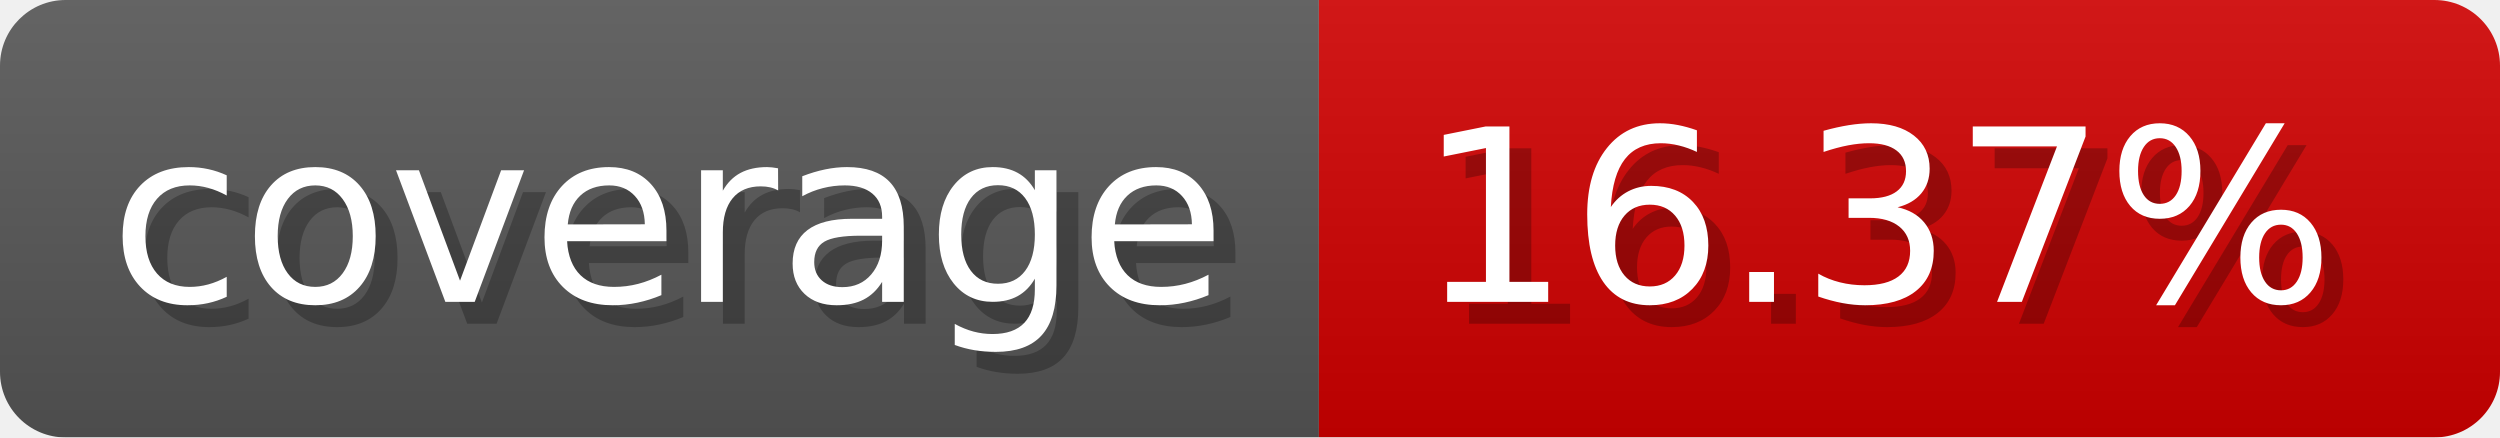
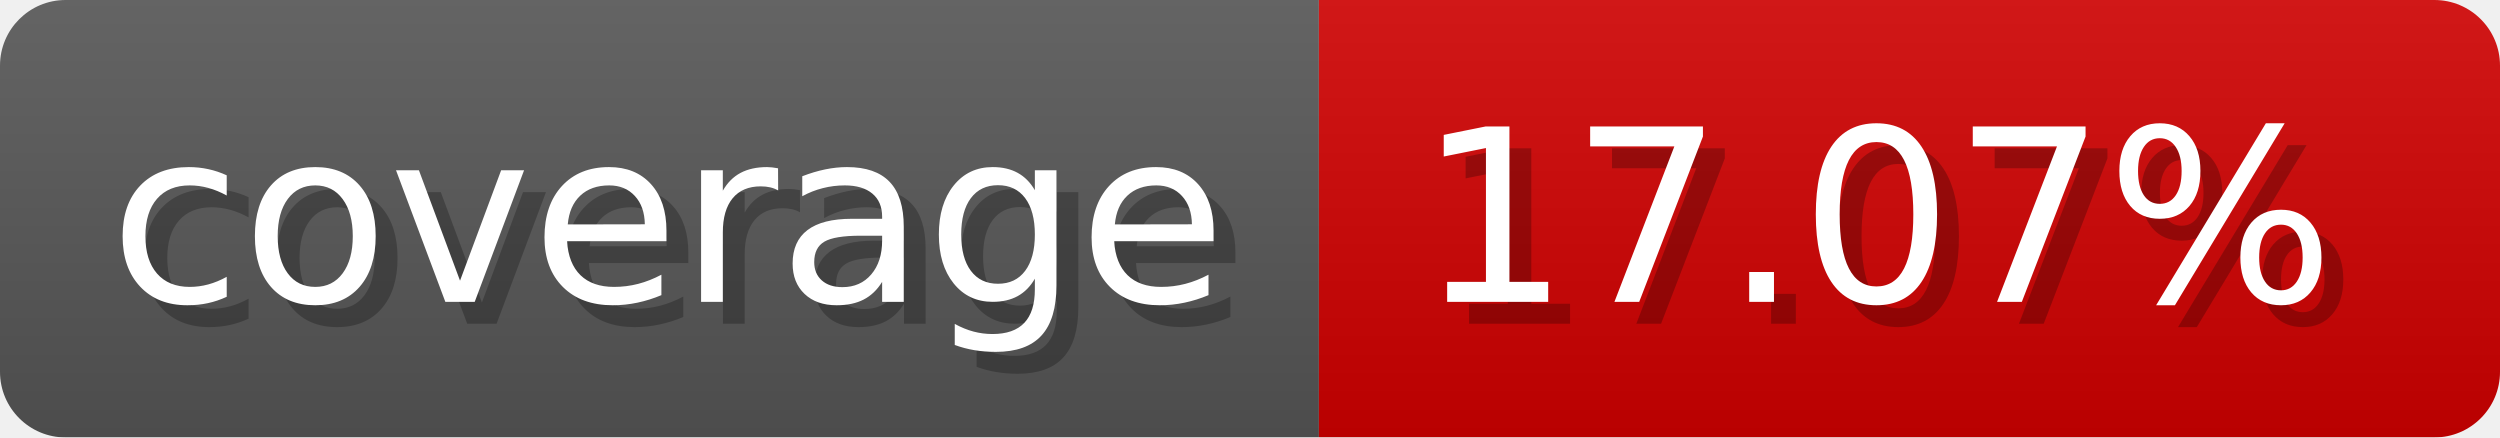
- <svg xmlns="http://www.w3.org/2000/svg" width="114.3" height="20" viewBox="0 0 1143 200" role="img" aria-label="coverage: 16.37%">
-   <linearGradient id="llyrj" x2="0" y2="100%">
+ <svg xmlns="http://www.w3.org/2000/svg" width="114.3" height="20" viewBox="0 0 1143 200" role="img" aria-label="coverage: 17.07%">
+   <linearGradient id="sPEBb" x2="0" y2="100%">
    <stop offset="0" stop-opacity=".1" stop-color="#EEE" />
    <stop offset="1" stop-opacity=".1" />
  </linearGradient>
-   <mask id="UuCnL">
+   <mask id="EJJBb">
    <rect width="1143" height="200" rx="30" fill="#FFF" />
  </mask>
-   <g mask="url(#UuCnL)">
+   <g mask="url(#EJJBb)">
    <rect width="603" height="200" fill="#555" />
    <rect width="540" height="200" fill="#ce0000" x="603" />
-     <rect width="1143" height="200" fill="url(#llyrj)" />
+     <rect width="1143" height="200" fill="url(#sPEBb)" />
  </g>
  <g aria-hidden="true" fill="#fff" text-anchor="start" font-family="Verdana,DejaVu Sans,sans-serif" font-size="110">
    <text x="60" y="148" textLength="503" fill="#000" opacity="0.25">coverage</text>
    <text x="50" y="138" textLength="503">coverage</text>
-     <text x="658" y="148" textLength="440" fill="#000" opacity="0.25">16.37%</text>
-     <text x="648" y="138" textLength="440">16.37%</text>
+     <text x="658" y="148" textLength="440" fill="#000" opacity="0.25">17.07%</text>
+     <text x="648" y="138" textLength="440">17.07%</text>
  </g>
</svg>
